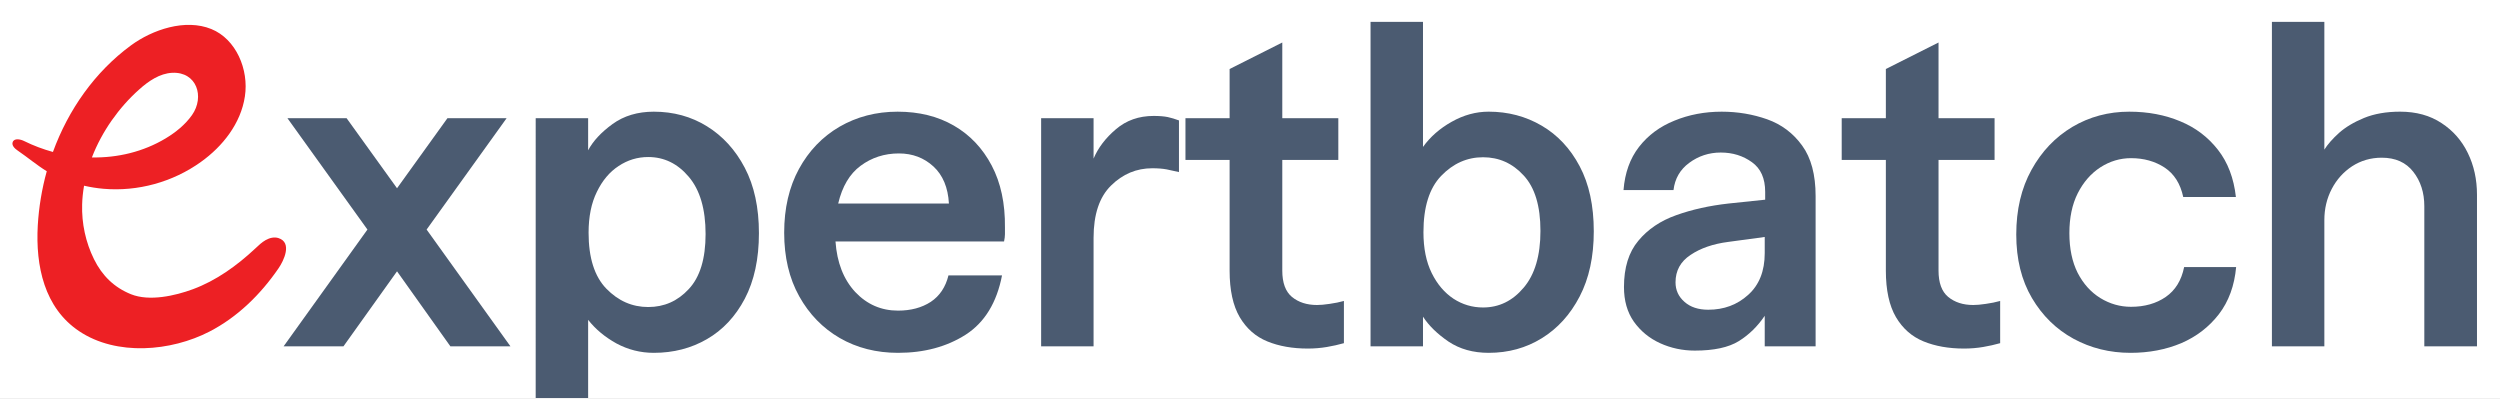
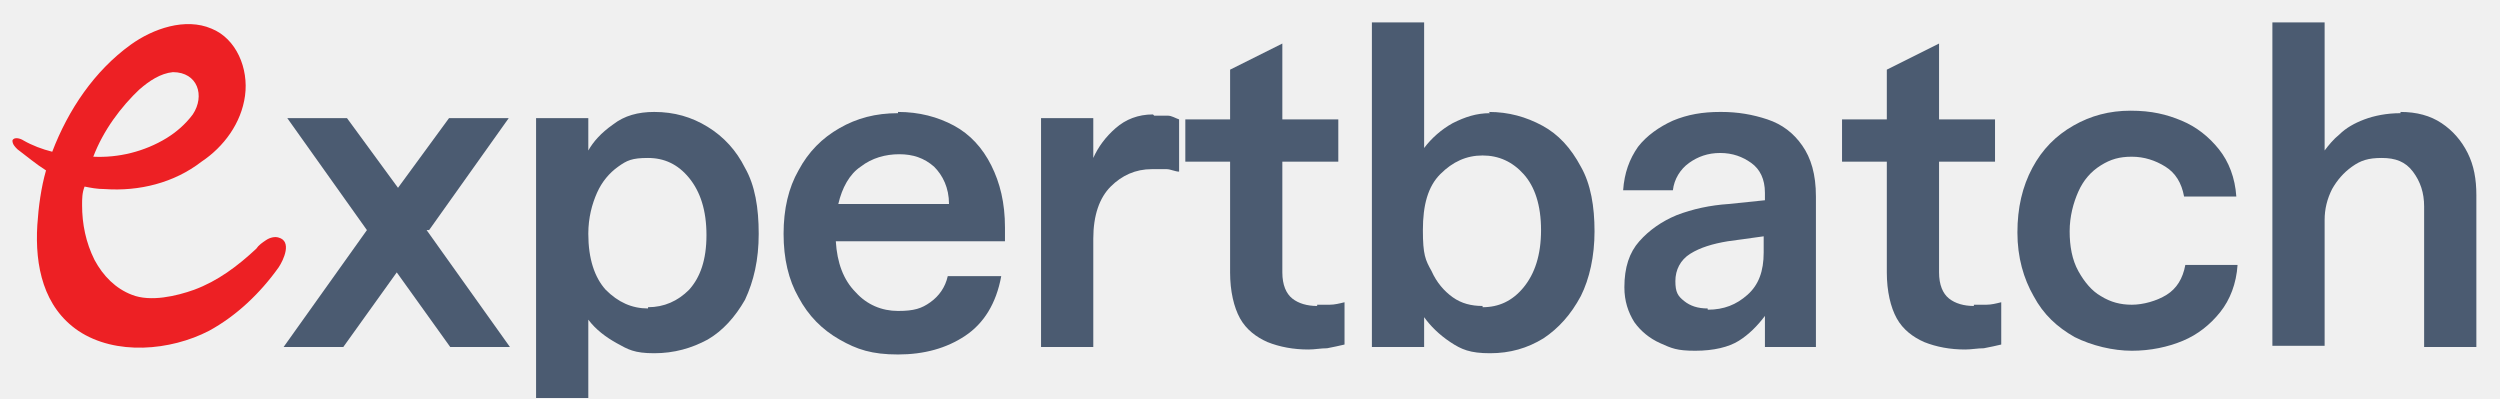
- <svg xmlns="http://www.w3.org/2000/svg" width="201" height="32" viewBox="0 0 201 32" fill="none">
-   <g clip-path="url(#clip0_2039_2)">
-     <rect width="201" height="32" fill="white" />
-     <mask id="mask0_2039_2" style="mask-type:luminance" maskUnits="userSpaceOnUse" x="21" y="-1" width="180" height="34">
-       <path d="M201 -0.021H21.087V32.331H201V-0.021Z" fill="white" />
+ <svg xmlns="http://www.w3.org/2000/svg" id="Capa_1" version="1.1" viewBox="0 0 201 32">
+   <defs>
+     <style>
+       .st0 {
+         mask: url(#mask-1);
+       }
+ 
+       .st1 {
+         fill: #ed2024;
+       }
+ 
+       .st2 {
+         fill: #fff;
+       }
+ 
+       .st3 {
+         mask: url(#mask);
+       }
+ 
+       .st4 {
+         fill: none;
+       }
+ 
+       .st5 {
+         fill: #4b5b71;
+       }
+ 
+       .st6 {
+         clip-path: url(#clippath);
+       }
+     </style>
+     <clipPath id="clippath">
+       <rect class="st4" width="201" height="32" />
+     </clipPath>
+     <mask id="mask" x="21.1" y="0" width="179.9" height="32.4" maskUnits="userSpaceOnUse">
+       <g id="mask0_2039_2">
+         <path class="st2" d="M201,0H21.1v32.4h179.9V0Z" />
+       </g>
    </mask>
-     <g mask="url(#mask0_2039_2)">
-       <path d="M34.3 18.456L41.039 27.844H36.21L31.921 21.814L27.614 27.844H22.803L29.542 18.456L23.109 9.502H27.866L31.921 15.135L35.975 9.502H40.733L34.3 18.456Z" fill="#4B5B71" />
-       <mask id="mask1_2039_2" style="mask-type:luminance" maskUnits="userSpaceOnUse" x="42" y="8" width="20" height="25">
-         <path d="M42.999 8.067H61.452V32.318H42.999V8.067Z" fill="white" />
-       </mask>
-       <g mask="url(#mask1_2039_2)">
-         <path d="M52.566 8.979C54.152 8.979 55.575 9.371 56.837 10.152C58.107 10.937 59.126 12.048 59.882 13.492C60.639 14.936 61.018 16.687 61.018 18.745C61.018 20.817 60.639 22.573 59.882 24.017C59.126 25.452 58.107 26.536 56.837 27.267C55.575 27.998 54.152 28.368 52.566 28.368C51.494 28.368 50.494 28.115 49.557 27.61C48.629 27.095 47.872 26.463 47.286 25.714L47.286 32H43.069L43.07 9.502H47.286V12.084C47.683 11.339 48.336 10.635 49.251 9.971C50.16 9.313 51.269 8.979 52.566 8.979ZM52.116 24.685C53.4 24.685 54.485 24.207 55.377 23.241C56.278 22.279 56.729 20.804 56.729 18.818C56.729 16.809 56.278 15.275 55.377 14.214C54.485 13.158 53.4 12.625 52.116 12.625C51.251 12.625 50.458 12.869 49.737 13.348C49.016 13.817 48.431 14.512 47.989 15.424C47.543 16.326 47.322 17.423 47.322 18.709C47.322 20.722 47.795 22.221 48.746 23.205C49.706 24.193 50.827 24.685 52.116 24.685Z" fill="#4B5B71" />
+     <mask id="mask-1" x="43" y="8.1" width="18.5" height="24.3" maskUnits="userSpaceOnUse">
+       <g id="mask1_2039_2">
+         <path class="st2" d="M43,8.1h18.5v24.3h-18.5V8.1Z" />
      </g>
-       <path d="M72.166 8.979C73.896 8.979 75.401 9.353 76.689 10.098C77.987 10.847 79 11.917 79.734 13.311C80.464 14.697 80.82 16.358 80.798 18.294C80.798 18.475 80.798 18.655 80.798 18.836C80.798 19.007 80.771 19.197 80.726 19.413H67.174C67.292 21.11 67.823 22.465 68.76 23.476C69.706 24.477 70.855 24.974 72.202 24.974C73.234 24.974 74.112 24.739 74.833 24.27C75.554 23.791 76.027 23.078 76.257 22.14H80.563C80.14 24.333 79.167 25.922 77.644 26.906C76.117 27.881 74.301 28.368 72.202 28.368C70.459 28.368 68.895 27.971 67.517 27.177C66.147 26.382 65.057 25.263 64.255 23.819C63.449 22.374 63.048 20.673 63.048 18.709C63.048 16.751 63.444 15.04 64.237 13.582C65.03 12.129 66.116 10.996 67.499 10.188C68.891 9.385 70.445 8.979 72.166 8.979ZM67.391 16.362H76.293C76.221 15.076 75.806 14.083 75.049 13.384C74.292 12.688 73.364 12.336 72.274 12.336C71.107 12.336 70.08 12.671 69.193 13.329C68.314 13.979 67.715 14.99 67.391 16.362Z" fill="#4B5B71" />
-       <path d="M92.753 9.321C93.221 9.321 93.6 9.353 93.888 9.412C94.176 9.475 94.474 9.565 94.789 9.682V13.835C94.451 13.753 94.122 13.681 93.798 13.618C93.474 13.559 93.086 13.528 92.644 13.528C91.37 13.528 90.266 13.993 89.329 14.918C88.392 15.834 87.923 17.238 87.923 19.124V27.844H83.707V9.502H87.923V12.752C88.293 11.876 88.896 11.086 89.725 10.386C90.554 9.678 91.563 9.321 92.753 9.321Z" fill="#4B5B71" />
-       <path d="M105.889 24.522C106.15 24.522 106.488 24.495 106.898 24.432C107.317 24.373 107.7 24.296 108.051 24.197V27.591C107.619 27.713 107.159 27.817 106.682 27.898C106.2 27.979 105.691 28.024 105.15 28.024C103.925 28.024 102.834 27.835 101.888 27.447C100.951 27.063 100.213 26.413 99.672 25.497C99.131 24.572 98.861 23.326 98.861 21.76V12.86H95.311V9.502H98.861V5.548L103.096 3.417V9.502H107.601V12.86H103.096V21.76C103.096 22.735 103.353 23.439 103.871 23.872C104.398 24.305 105.069 24.522 105.889 24.522Z" fill="#4B5B71" />
-       <path d="M119.689 8.978C121.248 8.978 122.667 9.353 123.942 10.098C125.226 10.847 126.248 11.934 127.005 13.365C127.762 14.787 128.14 16.534 128.14 18.601C128.14 20.636 127.762 22.383 127.005 23.836C126.248 25.294 125.23 26.413 123.96 27.194C122.698 27.975 121.275 28.368 119.689 28.368C118.437 28.368 117.364 28.065 116.463 27.465C115.562 26.851 114.878 26.183 114.409 25.461V27.844H110.192V1.757H114.409V11.813C114.995 10.996 115.765 10.323 116.716 9.791C117.675 9.249 118.666 8.978 119.689 8.978ZM119.238 24.721C120.522 24.721 121.608 24.193 122.5 23.132C123.401 22.076 123.852 20.551 123.852 18.565C123.852 16.556 123.401 15.071 122.5 14.105C121.608 13.131 120.522 12.643 119.238 12.643C117.95 12.643 116.828 13.144 115.869 14.142C114.918 15.13 114.445 16.642 114.445 18.673C114.445 19.964 114.666 21.056 115.112 21.959C115.553 22.852 116.139 23.538 116.86 24.017C117.581 24.486 118.374 24.721 119.238 24.721Z" fill="#4B5B71" />
-       <path d="M138.424 8.979C139.708 8.979 140.929 9.186 142.082 9.592C143.235 10.003 144.172 10.707 144.893 11.705C145.614 12.693 145.975 14.047 145.975 15.767V27.845H141.884V25.389C141.316 26.233 140.623 26.915 139.794 27.429C138.974 27.935 137.798 28.188 136.262 28.188C135.275 28.188 134.343 27.989 133.469 27.592C132.604 27.195 131.901 26.617 131.36 25.859C130.829 25.1 130.567 24.175 130.567 23.078C130.567 21.517 130.95 20.276 131.721 19.359C132.486 18.434 133.505 17.748 134.766 17.301C136.036 16.845 137.442 16.534 138.983 16.362L141.92 16.055V15.424C141.92 14.34 141.564 13.546 140.857 13.041C140.145 12.526 139.312 12.264 138.352 12.264C137.401 12.264 136.554 12.544 135.811 13.095C135.077 13.636 134.658 14.367 134.55 15.279H130.531C130.639 13.898 131.054 12.743 131.775 11.813C132.504 10.874 133.455 10.17 134.622 9.701C135.784 9.222 137.055 8.979 138.424 8.979ZM137.343 24.902C138.604 24.902 139.672 24.505 140.55 23.71C141.438 22.916 141.884 21.797 141.884 20.352V19.052L138.947 19.45C137.73 19.608 136.721 19.955 135.919 20.497C135.113 21.029 134.712 21.76 134.712 22.699C134.712 23.327 134.951 23.85 135.433 24.27C135.91 24.694 136.55 24.902 137.343 24.902Z" fill="#4B5B71" />
-       <path d="M158.651 24.522C158.912 24.522 159.25 24.495 159.66 24.432C160.079 24.373 160.462 24.296 160.813 24.197V27.591C160.381 27.713 159.921 27.817 159.444 27.898C158.962 27.979 158.453 28.024 157.912 28.024C156.687 28.024 155.597 27.835 154.651 27.447C153.714 27.063 152.975 26.413 152.434 25.497C151.894 24.572 151.623 23.326 151.623 21.76V12.86H148.073V9.502H151.623V5.548L155.858 3.417V9.502H160.363V12.86H155.858V21.76C155.858 22.735 156.115 23.439 156.633 23.872C157.16 24.305 157.831 24.522 158.651 24.522Z" fill="#4B5B71" />
-       <path d="M179.767 15.839H175.532C175.303 14.769 174.803 13.979 174.037 13.474C173.266 12.968 172.365 12.716 171.334 12.716C170.455 12.716 169.631 12.964 168.865 13.456C168.108 13.952 167.5 14.647 167.045 15.55C166.599 16.444 166.378 17.509 166.378 18.745C166.378 19.987 166.599 21.052 167.045 21.941C167.5 22.821 168.108 23.494 168.865 23.963C169.631 24.432 170.455 24.667 171.334 24.667C172.424 24.667 173.356 24.405 174.127 23.873C174.893 23.345 175.388 22.546 175.605 21.472H179.785C179.65 22.965 179.191 24.229 178.398 25.263C177.605 26.287 176.596 27.064 175.37 27.592C174.145 28.106 172.784 28.368 171.298 28.368C169.626 28.368 168.095 27.989 166.703 27.231C165.32 26.472 164.207 25.385 163.369 23.963C162.526 22.532 162.107 20.831 162.107 18.854C162.107 16.868 162.513 15.135 163.333 13.654C164.148 12.174 165.243 11.028 166.612 10.206C167.991 9.389 169.518 8.979 171.19 8.979C172.703 8.979 174.073 9.24 175.298 9.755C176.524 10.26 177.533 11.028 178.326 12.048C179.118 13.059 179.596 14.322 179.767 15.839Z" fill="#4B5B71" />
-       <path d="M192.969 8.978C194.267 8.978 195.375 9.285 196.303 9.899C197.226 10.504 197.929 11.303 198.411 12.3C198.902 13.302 199.15 14.421 199.15 15.658V27.844H194.915V16.579C194.915 15.487 194.618 14.566 194.032 13.817C193.442 13.058 192.595 12.679 191.491 12.679C190.613 12.679 189.82 12.909 189.113 13.365C188.415 13.826 187.869 14.43 187.473 15.189C187.077 15.947 186.878 16.786 186.878 17.698V27.844H182.662V1.757H186.878V12.029C187.14 11.61 187.532 11.163 188.05 10.693C188.577 10.224 189.248 9.822 190.068 9.484C190.883 9.15 191.852 8.978 192.969 8.978Z" fill="#4B5B71" />
+     </mask>
+   </defs>
+   <g class="st6">
+     <g>
+       <g class="st3">
+         <g>
+           <path class="st5" d="M34.3,18.5l6.7,9.4h-4.8l-4.3-6-4.3,6h-4.8l6.7-9.4-6.4-9h4.8l4.1,5.6,4.1-5.6h4.8l-6.4,9Z" />
+           <g class="st0">
+             <path class="st5" d="M52.6,9c1.6,0,3,.4,4.3,1.2,1.3.8,2.3,1.9,3,3.3.8,1.4,1.1,3.2,1.1,5.3s-.4,3.8-1.1,5.3c-.8,1.4-1.8,2.5-3,3.2-1.3.7-2.7,1.1-4.3,1.1s-2.1-.3-3-.8c-.9-.5-1.7-1.1-2.3-1.9v6.3h-4.2V9.5h4.2v2.6c.4-.7,1-1.4,2-2.1.9-.7,2-1,3.3-1ZM52.1,24.7c1.3,0,2.4-.5,3.3-1.4.9-1,1.4-2.4,1.4-4.4s-.5-3.5-1.4-4.6c-.9-1.1-2-1.6-3.3-1.6s-1.7.2-2.4.7c-.7.5-1.3,1.2-1.7,2.1-.4.9-.7,2-.7,3.3,0,2,.5,3.5,1.4,4.5,1,1,2.1,1.5,3.4,1.5Z" />
+           </g>
+           <path class="st5" d="M72.2,9c1.7,0,3.2.4,4.5,1.1,1.3.7,2.3,1.8,3,3.2.7,1.4,1.1,3,1.1,5v.5c0,.2,0,.4,0,.6h-13.6c.1,1.7.6,3.1,1.6,4.1.9,1,2.1,1.5,3.4,1.5s1.9-.2,2.6-.7c.7-.5,1.2-1.2,1.4-2.1h4.3c-.4,2.2-1.4,3.8-2.9,4.8-1.5,1-3.3,1.5-5.4,1.5s-3.3-.4-4.7-1.2c-1.4-.8-2.5-1.9-3.3-3.4-.8-1.4-1.2-3.1-1.2-5.1s.4-3.7,1.2-5.1c.8-1.5,1.9-2.6,3.3-3.4,1.4-.8,2.9-1.2,4.7-1.2ZM67.4,16.4h8.9c0-1.3-.5-2.3-1.2-3-.8-.7-1.7-1-2.8-1s-2.2.3-3.1,1c-.9.6-1.5,1.7-1.8,3Z" />
+           <path class="st5" d="M92.8,9.3c.5,0,.8,0,1.1,0,.3,0,.6.2.9.3v4.2c-.3,0-.7-.2-1-.2-.3,0-.7,0-1.2,0-1.3,0-2.4.5-3.3,1.4-.9.9-1.4,2.3-1.4,4.2v8.7h-4.2V9.5h4.2v3.2c.4-.9,1-1.7,1.8-2.4.8-.7,1.8-1.1,3-1.1Z" />
+           <path class="st5" d="M105.9,24.5c.3,0,.6,0,1,0,.4,0,.8-.1,1.2-.2v3.4c-.4.1-.9.2-1.4.3-.5,0-1,.1-1.5.1-1.2,0-2.3-.2-3.3-.6-.9-.4-1.7-1-2.2-1.9-.5-.9-.8-2.2-.8-3.7v-8.9h-3.6v-3.4h3.6v-4l4.2-2.1v6.1h4.5v3.4h-4.5v8.9c0,1,.3,1.7.8,2.1.5.4,1.2.6,2,.6Z" />
+           <path class="st5" d="M119.7,9c1.6,0,3,.4,4.3,1.1,1.3.7,2.3,1.8,3.1,3.3.8,1.4,1.1,3.2,1.1,5.2s-.4,3.8-1.1,5.2c-.8,1.5-1.8,2.6-3,3.4-1.3.8-2.7,1.2-4.3,1.2s-2.3-.3-3.2-.9c-.9-.6-1.6-1.3-2.1-2v2.4h-4.2V1.8h4.2v10.1c.6-.8,1.4-1.5,2.3-2,1-.5,1.9-.8,3-.8ZM119.2,24.7c1.3,0,2.4-.5,3.3-1.6.9-1.1,1.4-2.6,1.4-4.6s-.5-3.5-1.4-4.5c-.9-1-2-1.5-3.3-1.5s-2.4.5-3.4,1.5c-1,1-1.4,2.5-1.4,4.5s.2,2.4.7,3.3c.4.9,1,1.6,1.7,2.1.7.5,1.5.7,2.4.7Z" />
+           <path class="st5" d="M138.4,9c1.3,0,2.5.2,3.7.6,1.2.4,2.1,1.1,2.8,2.1.7,1,1.1,2.3,1.1,4.1v12.1h-4.1v-2.5c-.6.8-1.3,1.5-2.1,2-.8.5-2,.8-3.5.8s-1.9-.2-2.8-.6c-.9-.4-1.6-1-2.1-1.7-.5-.8-.8-1.7-.8-2.8,0-1.6.4-2.8,1.2-3.7.8-.9,1.8-1.6,3-2.1,1.3-.5,2.7-.8,4.2-.9l2.9-.3v-.6c0-1.1-.4-1.9-1.1-2.4-.7-.5-1.5-.8-2.5-.8s-1.8.3-2.5.8c-.7.5-1.2,1.3-1.3,2.2h-4c.1-1.4.5-2.5,1.2-3.5.7-.9,1.7-1.6,2.8-2.1,1.2-.5,2.4-.7,3.8-.7ZM137.3,24.9c1.3,0,2.3-.4,3.2-1.2.9-.8,1.3-1.9,1.3-3.4v-1.3l-2.9.4c-1.2.2-2.2.5-3,1-.8.5-1.2,1.3-1.2,2.2s.2,1.2.7,1.6c.5.4,1.1.6,1.9.6Z" />
+           <path class="st5" d="M158.7,24.5c.3,0,.6,0,1,0,.4,0,.8-.1,1.2-.2v3.4c-.4.1-.9.2-1.4.3-.5,0-1,.1-1.5.1-1.2,0-2.3-.2-3.3-.6-.9-.4-1.7-1-2.2-1.9-.5-.9-.8-2.2-.8-3.7v-8.9h-3.6v-3.4h3.6v-4l4.2-2.1v6.1h4.5v3.4h-4.5v8.9c0,1,.3,1.7.8,2.1.5.4,1.2.6,2,.6Z" />
+           <path class="st5" d="M179.8,15.8h-4.2c-.2-1.1-.7-1.9-1.5-2.4-.8-.5-1.7-.8-2.7-.8s-1.7.2-2.5.7c-.8.5-1.4,1.2-1.8,2.1-.4.9-.7,2-.7,3.2s.2,2.3.7,3.2c.5.9,1.1,1.6,1.8,2,.8.5,1.6.7,2.5.7s2-.3,2.8-.8c.8-.5,1.3-1.3,1.5-2.4h4.2c-.1,1.5-.6,2.8-1.4,3.8-.8,1-1.8,1.8-3,2.3-1.2.5-2.6.8-4.1.8s-3.2-.4-4.6-1.1c-1.4-.8-2.5-1.8-3.3-3.3-.8-1.4-1.3-3.1-1.3-5.1s.4-3.7,1.2-5.2c.8-1.5,1.9-2.6,3.3-3.4,1.4-.8,2.9-1.2,4.6-1.2s2.9.3,4.1.8c1.2.5,2.2,1.3,3,2.3.8,1,1.3,2.3,1.4,3.8Z" />
+           <path class="st5" d="M193,9c1.3,0,2.4.3,3.3.9.9.6,1.6,1.4,2.1,2.4.5,1,.7,2.1.7,3.4v12.2h-4.2v-11.3c0-1.1-.3-2-.9-2.8-.6-.8-1.4-1.1-2.5-1.1s-1.7.2-2.4.7c-.7.5-1.2,1.1-1.6,1.8-.4.8-.6,1.6-.6,2.5v10.1h-4.2V1.8h4.2v10.3c.3-.4.7-.9,1.2-1.3.5-.5,1.2-.9,2-1.2.8-.3,1.8-.5,2.9-.5Z" />
+         </g>
+       </g>
+       <path class="st1" d="M22.4,19.1c-.3-.1-.7,0-1,.2-.3.2-.6.4-.8.7-1.5,1.4-3.1,2.6-5,3.3-1.4.5-3.5,1-5,.4-1.3-.5-2.3-1.5-3-2.8-.7-1.4-1-2.9-1-4.4,0-.5,0-1,.2-1.5.5.1,1,.2,1.6.2,2.8.2,5.6-.5,7.8-2.2,1.8-1.2,3.2-3.1,3.5-5.3.3-2.2-.7-4.6-2.7-5.4-2.1-.9-4.7,0-6.5,1.3-2.9,2.1-5,5.2-6.3,8.6-.8-.2-1.6-.5-2.3-.9-.3-.2-.8-.3-.9,0,0,.3.2.5.4.7.8.6,1.5,1.2,2.3,1.7-.4,1.4-.6,2.9-.7,4.4-.2,3.3.5,6.6,3.3,8.5,3,2,7.4,1.6,10.5,0,2.2-1.2,4.1-3,5.6-5.1.4-.6,1.1-2.1,0-2.4ZM11.2,7.2c.8-.7,1.7-1.3,2.7-1.4,2,0,2.6,1.9,1.6,3.4-.6.8-1.3,1.4-2.1,1.9-1.8,1.1-3.9,1.6-5.9,1.5.8-2.1,2.2-4,3.8-5.5Z" />
    </g>
-     <path d="M22.395 19.144C22.053 19.031 21.68 19.124 21.363 19.302C21.05 19.476 20.782 19.735 20.522 19.981C19.047 21.36 17.382 22.561 15.509 23.253C14.079 23.782 12.007 24.251 10.533 23.657C9.184 23.115 8.209 22.165 7.555 20.835C6.888 19.484 6.559 17.96 6.604 16.443C6.616 15.938 6.673 15.432 6.758 14.931C7.27 15.048 7.794 15.133 8.318 15.178C11.069 15.416 13.892 14.644 16.155 13.018C17.906 11.769 19.364 9.921 19.689 7.754C20.022 5.586 18.974 3.14 16.992 2.335C14.896 1.482 12.259 2.38 10.528 3.65C7.628 5.78 5.495 8.821 4.256 12.218C3.464 11.999 2.692 11.712 1.957 11.348C1.636 11.187 1.136 11.086 1.018 11.433C0.929 11.7 1.185 11.943 1.416 12.101C2.229 12.655 2.944 13.269 3.76 13.767C3.366 15.19 3.123 16.654 3.037 18.129C2.854 21.381 3.557 24.757 6.373 26.633C9.379 28.639 13.746 28.255 16.837 26.661C19.076 25.509 20.949 23.681 22.391 21.575C22.821 20.956 23.512 19.504 22.395 19.144ZM11.178 7.204C11.938 6.52 12.84 5.902 13.847 5.853C15.814 5.76 16.476 7.774 15.436 9.254C14.883 10.034 14.128 10.637 13.319 11.126C11.528 12.202 9.46 12.695 7.388 12.659C8.197 10.56 9.562 8.647 11.178 7.204Z" fill="#ED2024" />
  </g>
-   <defs>
-     <clipPath id="clip0_2039_2">
-       <rect width="201" height="32" fill="white" />
-     </clipPath>
-   </defs>
</svg>
